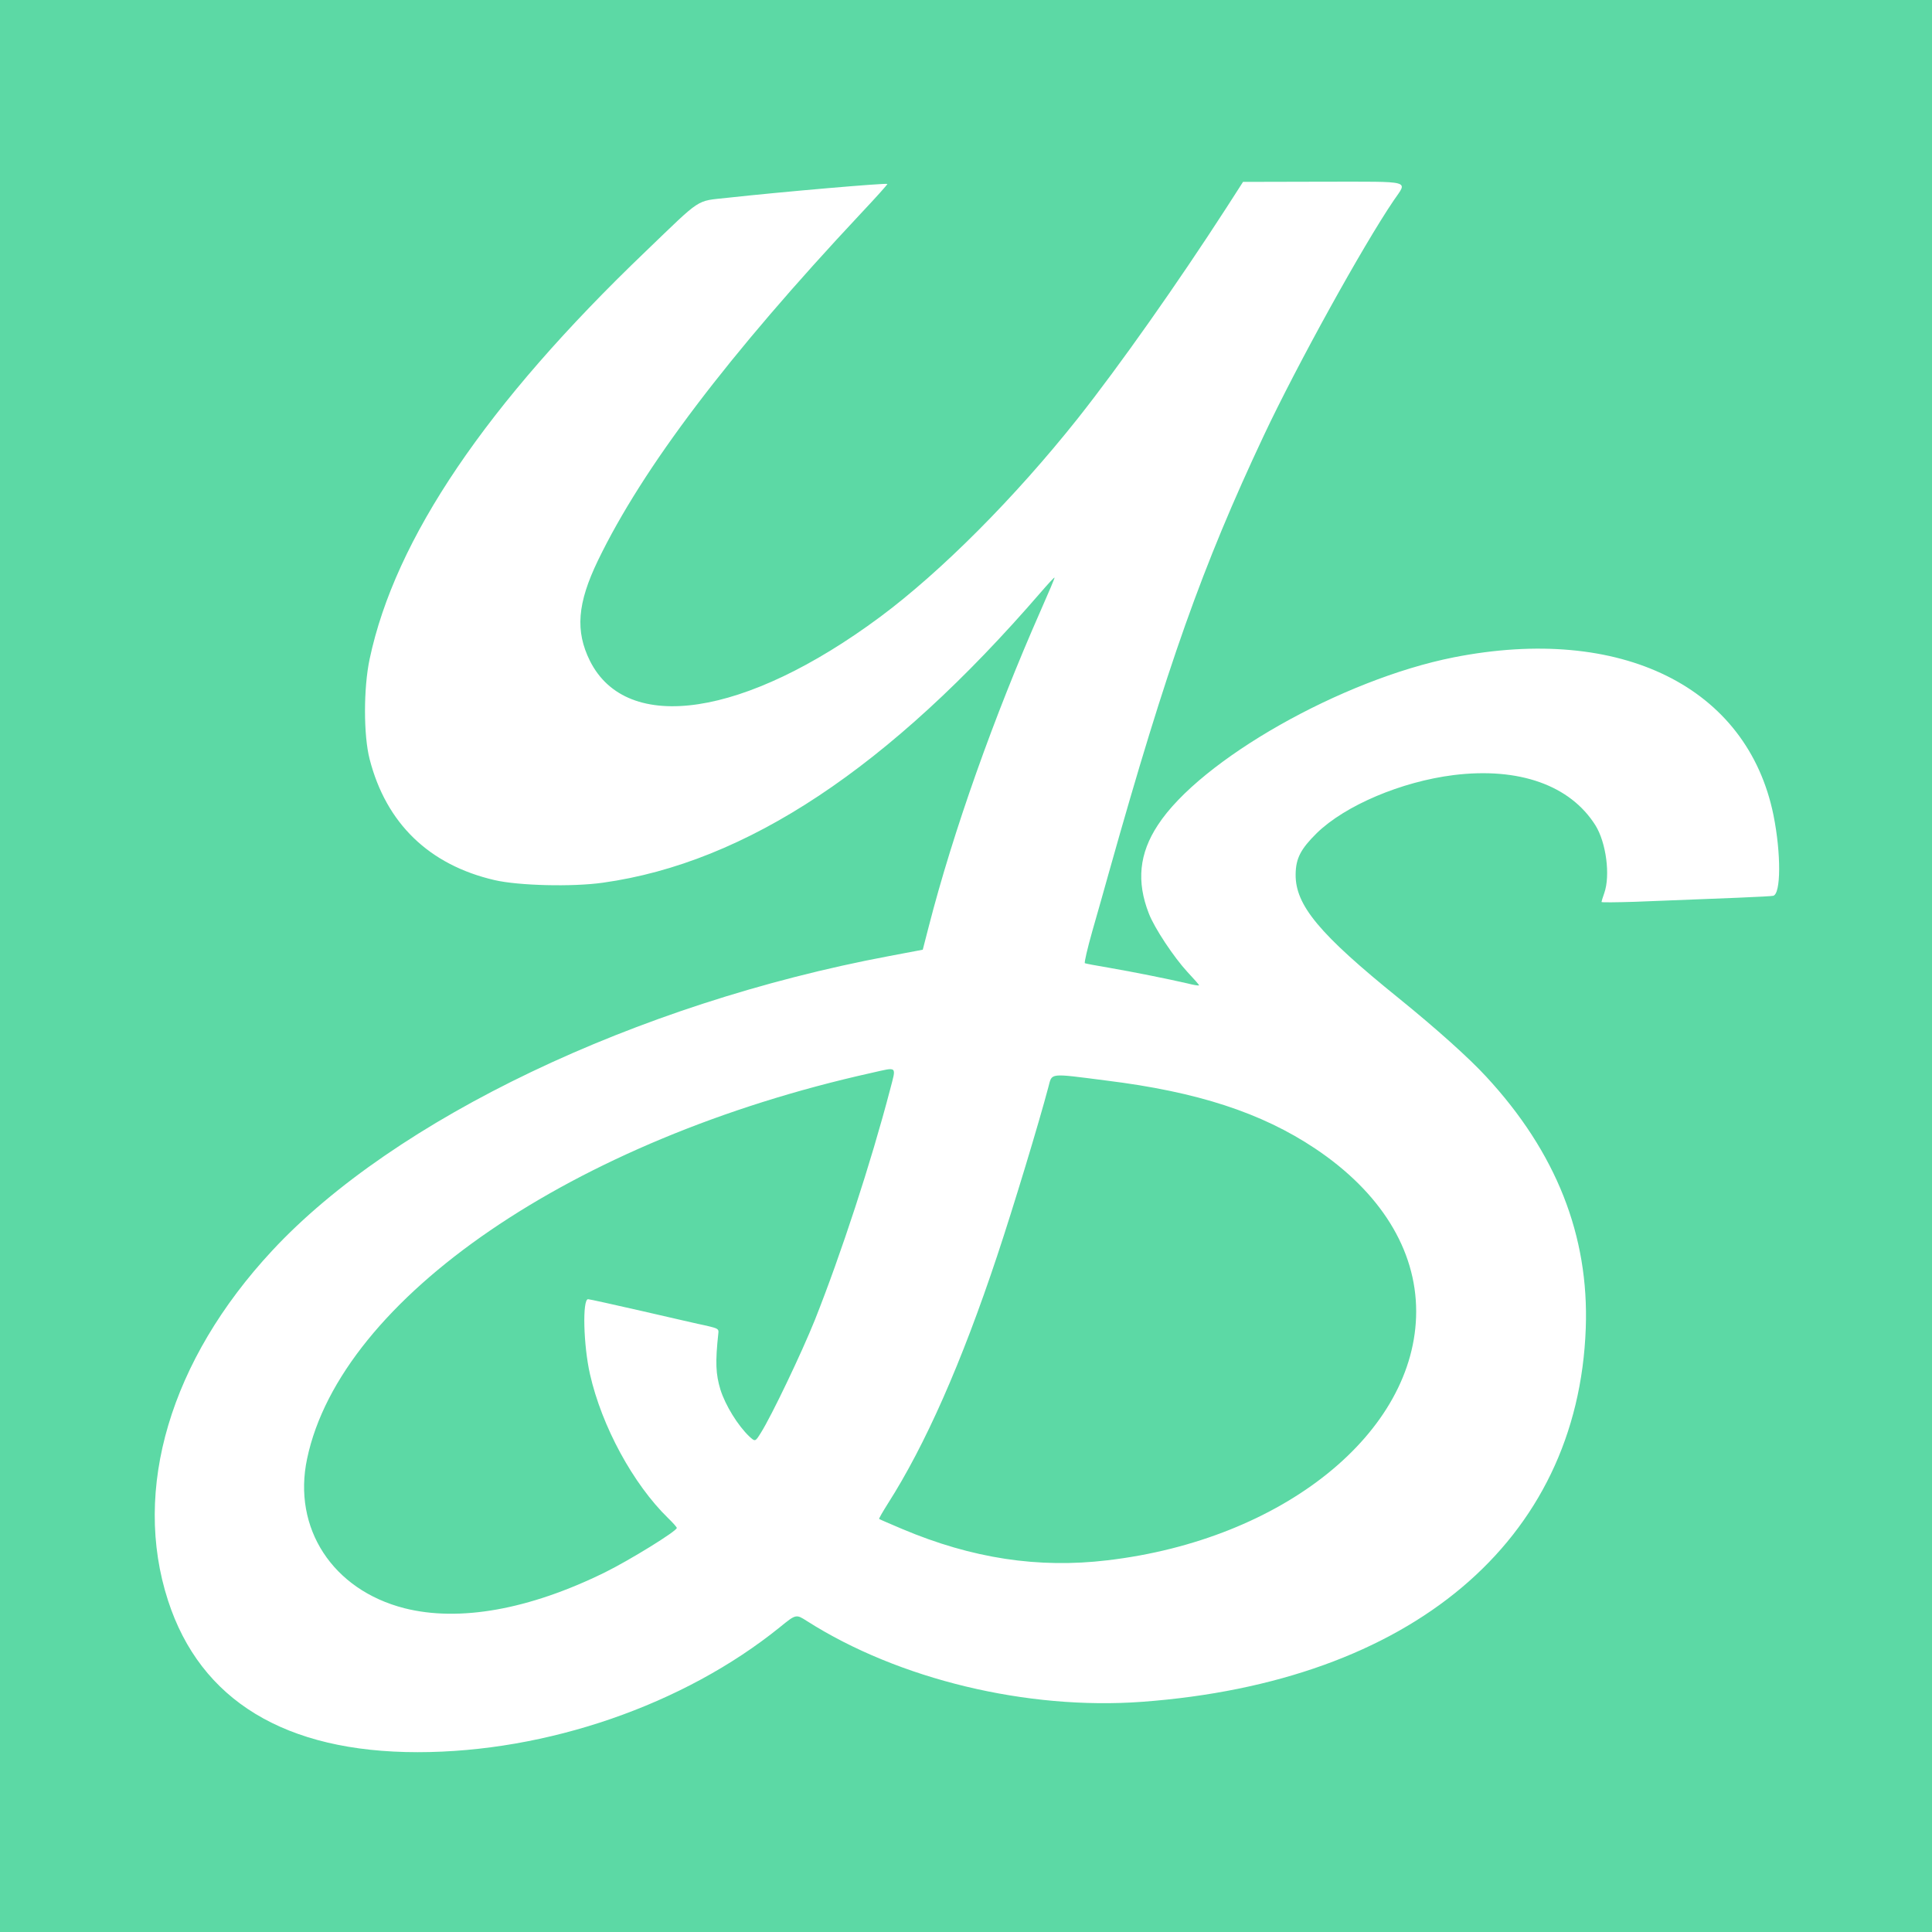
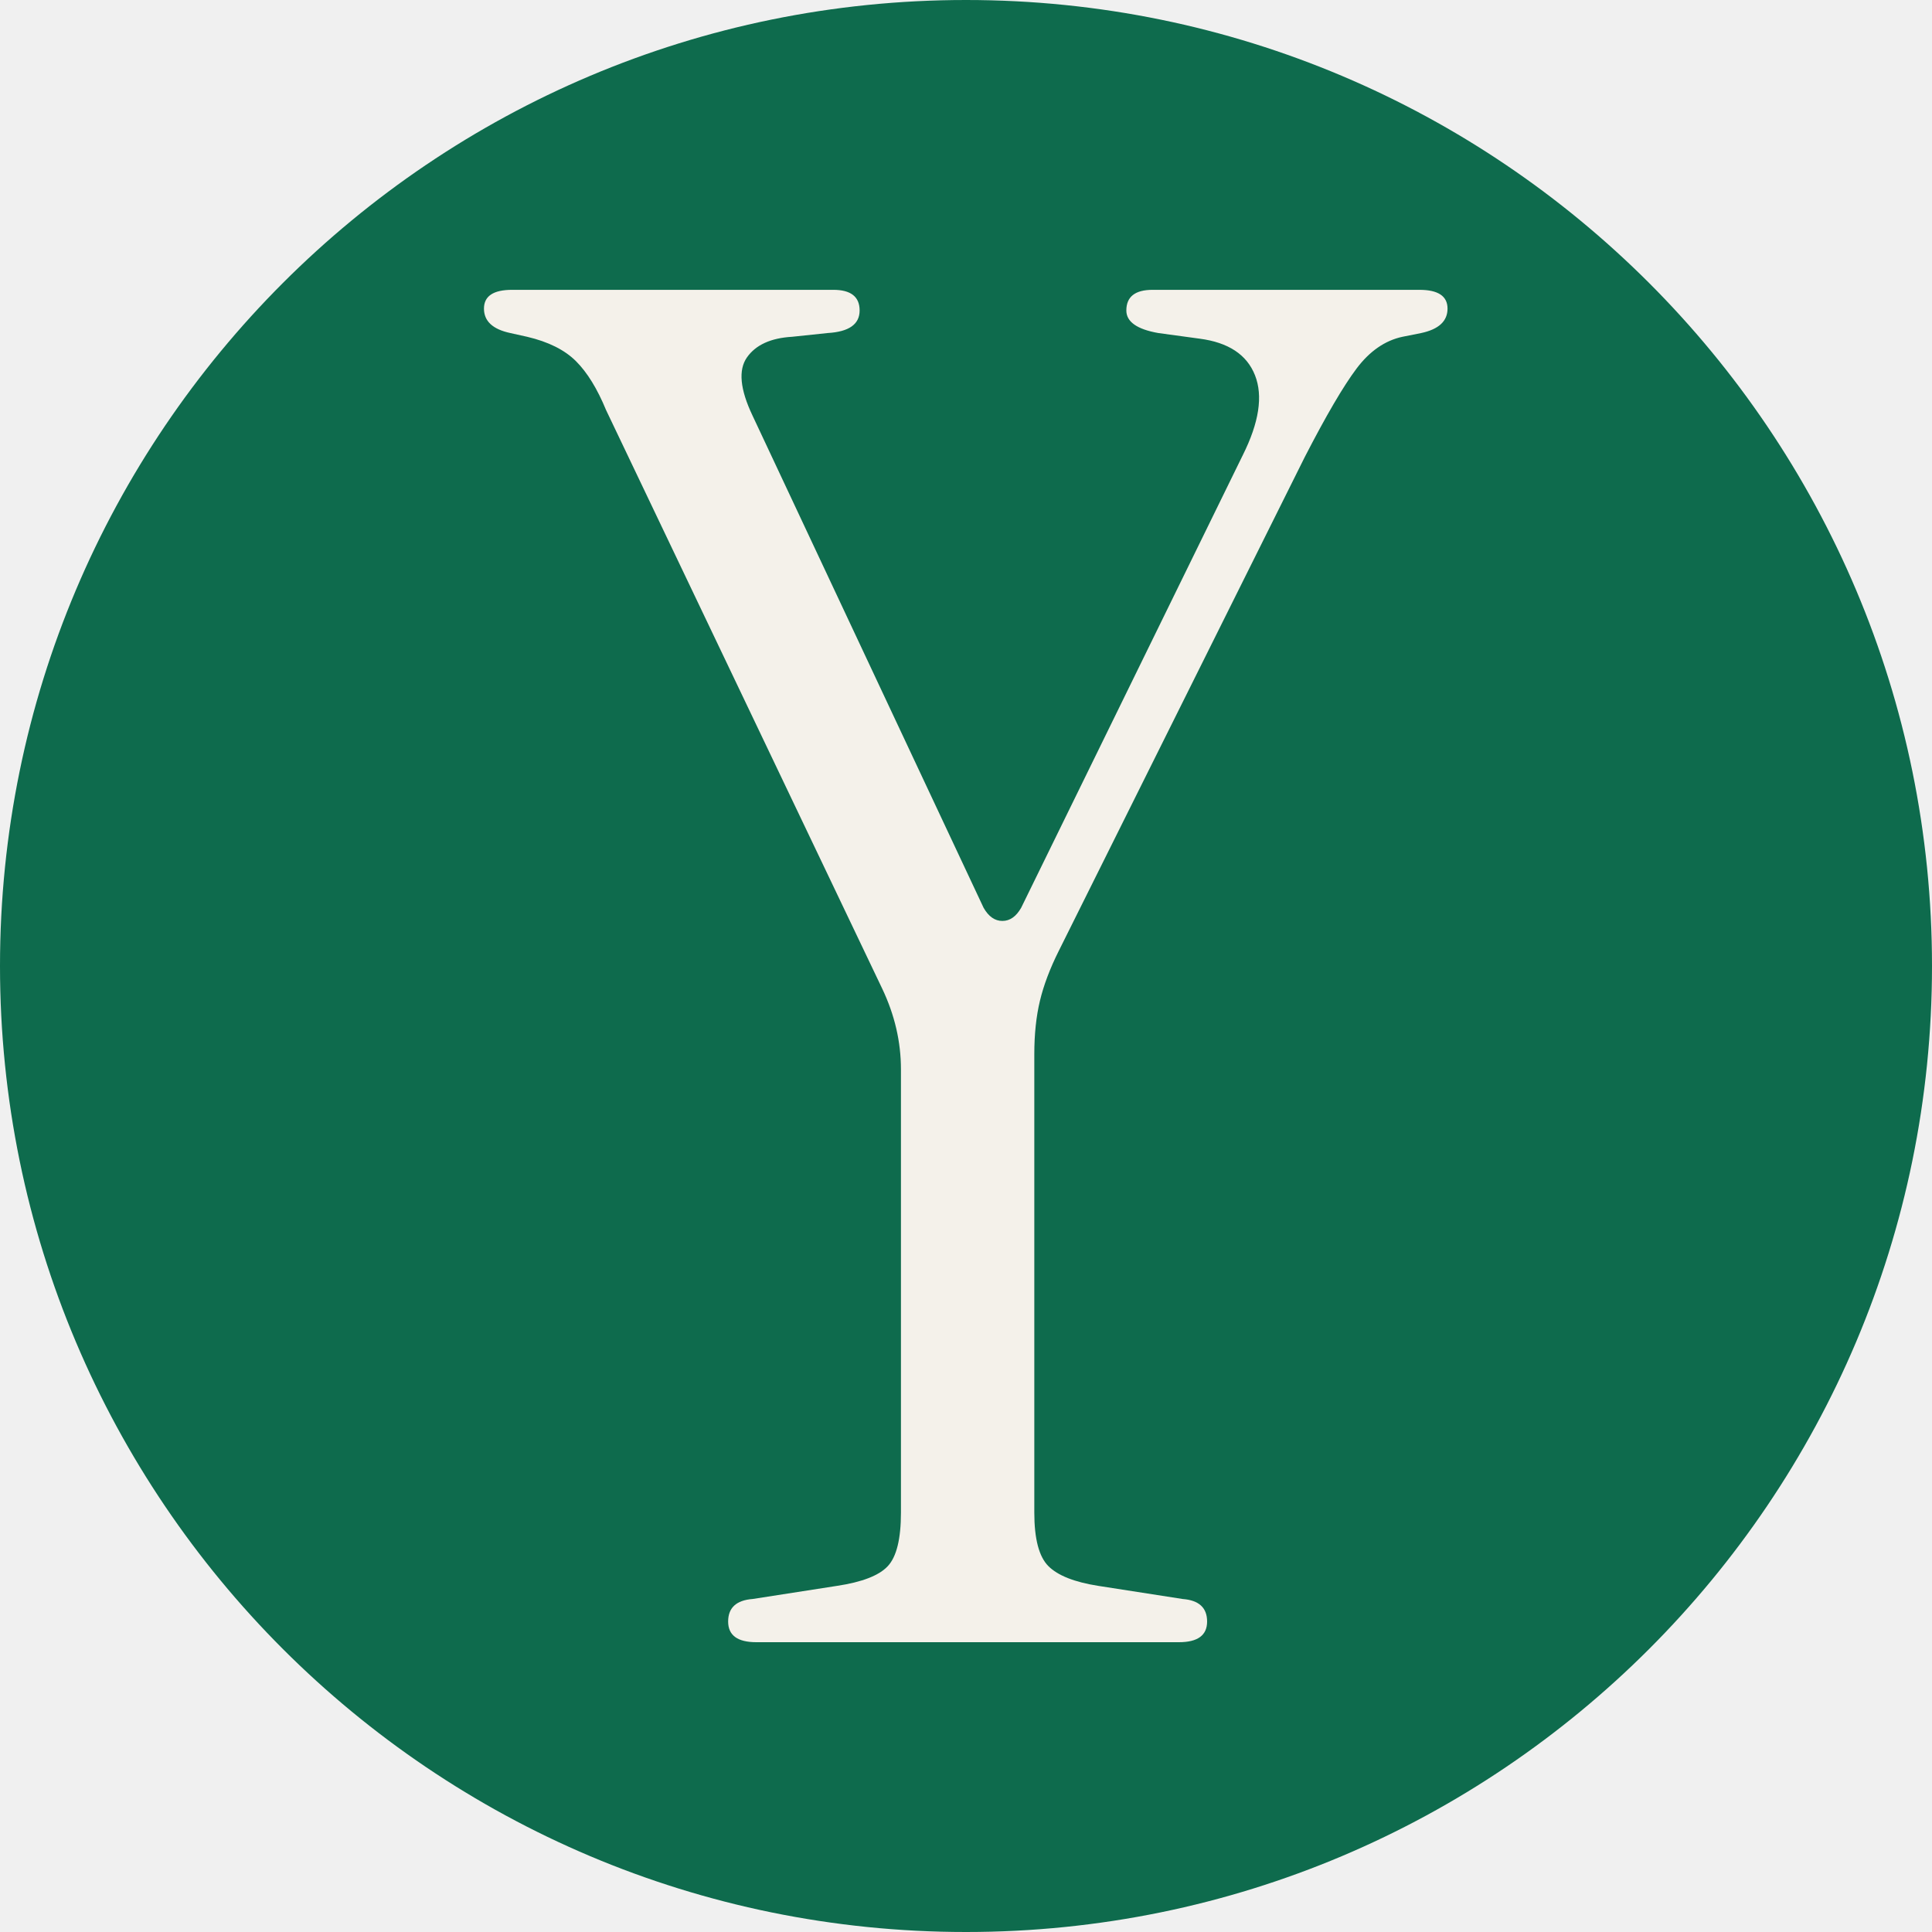
- <svg xmlns="http://www.w3.org/2000/svg" viewBox="0 0 100 100" role="img" aria-label="YS monogram">
-   <rect width="100" height="100" fill="#5cd9a5" />
-   <g transform="translate(-9.3426,-5.9031) scale(0.096886)">
-     <g transform="translate(0,1254) scale(0.1,-0.1)" fill="#ffffff" stroke="none">
-       <path d="M7517 10822 c-261 -404 -571 -844 -795 -1127 -336 -423 -730 -818 -1057 -1061 -720 -534 -1351 -629 -1549 -234 -79 159 -68 307 43 537 240 496 695 1096 1404 1853 80 85 144 156 142 158 -6 6 -564 -42 -855 -74 -171 -19 -132 6 -436 -286 -852 -816 -1339 -1535 -1475 -2178 -33 -155 -33 -408 0 -535 88 -343 318 -565 667 -646 129 -30 417 -37 579 -14 766 107 1530 614 2340 1552 39 45 71 80 73 78 2 -1 -32 -81 -74 -176 -250 -567 -468 -1182 -598 -1688 l-32 -124 -180 -34 c-1352 -254 -2642 -870 -3296 -1574 -544 -585 -749 -1275 -556 -1869 173 -534 627 -810 1334 -810 690 0 1422 253 1935 668 86 70 86 70 145 32 489 -311 1175 -476 1789 -431 1437 106 2330 858 2371 1996 18 494 -158 940 -532 1344 -91 99 -265 255 -466 418 -426 344 -554 498 -552 663 1 85 27 135 113 220 152 148 452 275 731 310 349 43 623 -54 758 -269 57 -92 80 -267 47 -361 -8 -23 -15 -45 -15 -48 0 -3 80 -2 178 1 498 19 719 28 739 32 42 9 43 225 2 430 -139 686 -815 1020 -1708 844 -597 -118 -1354 -547 -1581 -896 -100 -152 -115 -302 -48 -473 30 -78 134 -234 206 -312 34 -36 62 -68 62 -71 0 -3 -28 1 -62 10 -104 24 -293 62 -421 84 -66 11 -124 22 -127 24 -4 3 14 80 40 172 27 93 67 236 90 318 310 1102 498 1632 826 2329 179 380 529 1013 694 1256 74 109 108 100 -372 100 l-433 -1 -88 -137z m-1798 -4714 c-102 -390 -262 -878 -401 -1228 -71 -177 -232 -514 -289 -604 -30 -48 -30 -48 -61 -20 -62 59 -128 166 -155 251 -25 83 -28 145 -11 302 3 22 -3 25 -62 39 -36 7 -190 43 -343 78 -153 35 -284 64 -291 64 -31 0 -25 -246 10 -400 63 -279 231 -588 418 -770 25 -24 46 -48 46 -52 0 -17 -253 -173 -385 -238 -405 -199 -778 -265 -1070 -191 -384 98 -599 428 -520 799 180 857 1423 1707 3015 2061 142 32 133 40 99 -91z m1156 50 c486 -60 829 -172 1115 -363 349 -233 540 -540 540 -870 0 -647 -712 -1220 -1650 -1330 -369 -44 -723 10 -1095 167 -66 28 -122 52 -124 54 -2 2 19 38 46 81 200 313 394 752 584 1323 87 261 223 710 274 903 21 77 -2 75 310 35z" />
-     </g>
+ <svg xmlns="http://www.w3.org/2000/svg" viewBox="0 0 100 100" role="img" aria-label="Y">
+   <circle cx="50" cy="50" r="50" fill="#0e6b4d" />
+   <g transform="translate(26.8 85) scale(0.09722 -0.09722)">
+     <path fill="#f4f1ea" d="M127 0Q112 0 112 11Q112 22 125 23L170 30Q190 33 197.0 40.5Q204 48 204 69V305Q204 327 194 348L47 656Q40 673 31.0 682.0Q22 691 5 695L-4 697Q-18 700 -18 710Q-18 720 -3 720H168Q182 720 182 709Q182 698 165 697L146 695Q129 694 122.0 684.0Q115 674 125 653L248 391Q252 384 258.0 384.0Q264 384 268 391L386 632Q399 658 392.5 674.5Q386 691 363 694L341 697Q324 700 324 709Q324 720 338 720H480Q495 720 495 710Q495 700 481 697L471 695Q457 692 446.5 678.0Q436 664 419 631L288 368Q281 354 278.0 341.5Q275 329 275 313V69Q275 48 282.5 40.5Q290 33 309 30L354 23Q367 22 367 11Q367 0 352 0Z" />
  </g>
</svg>
